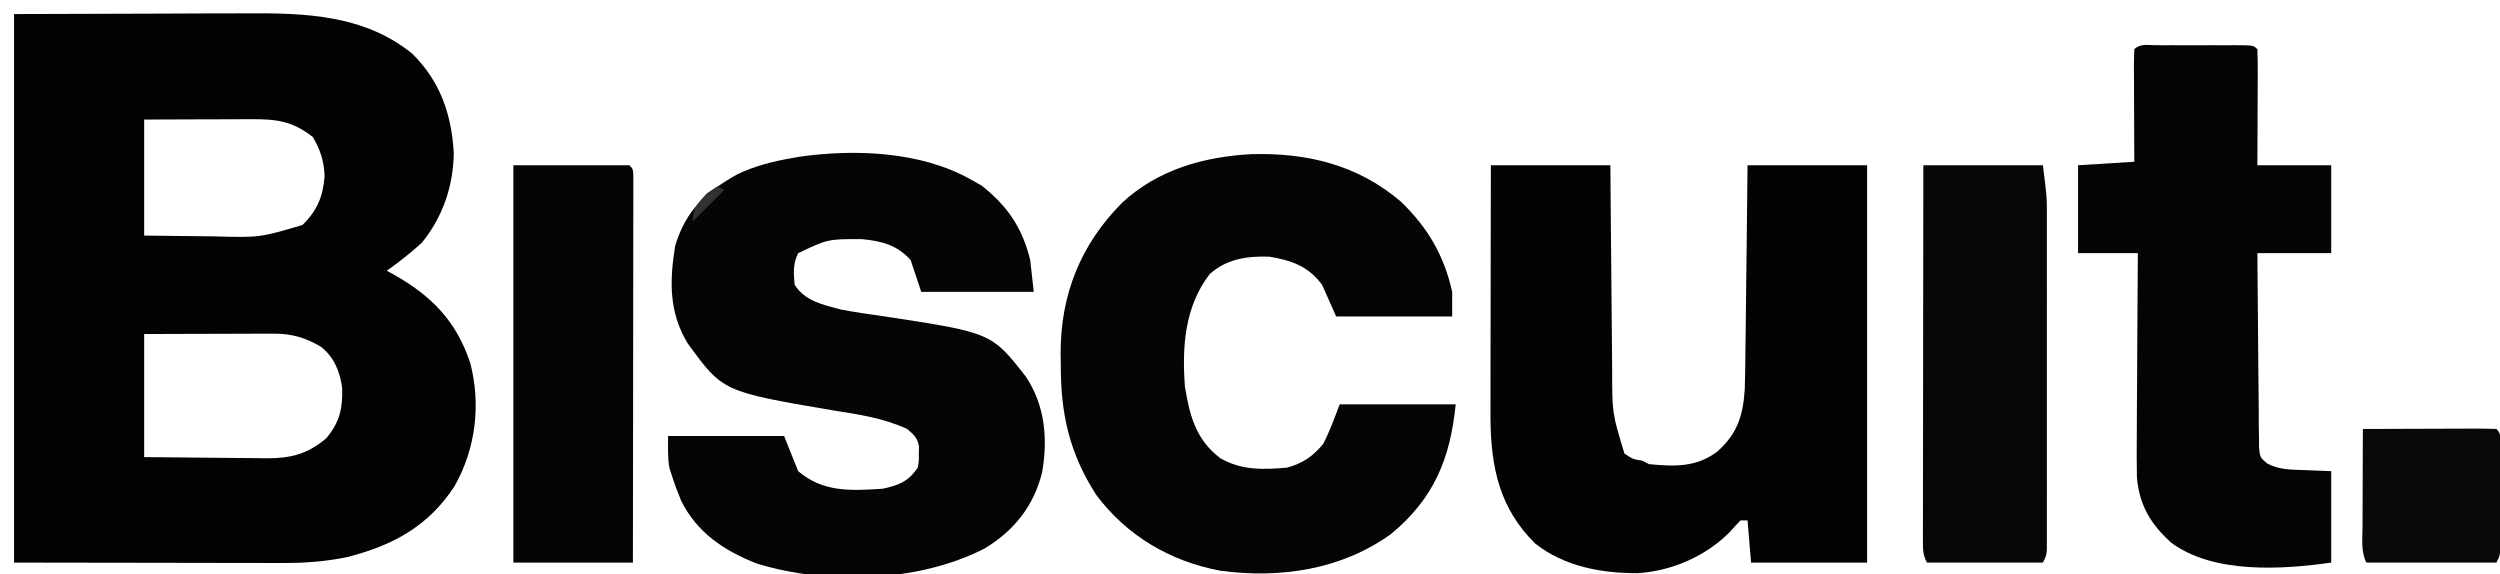
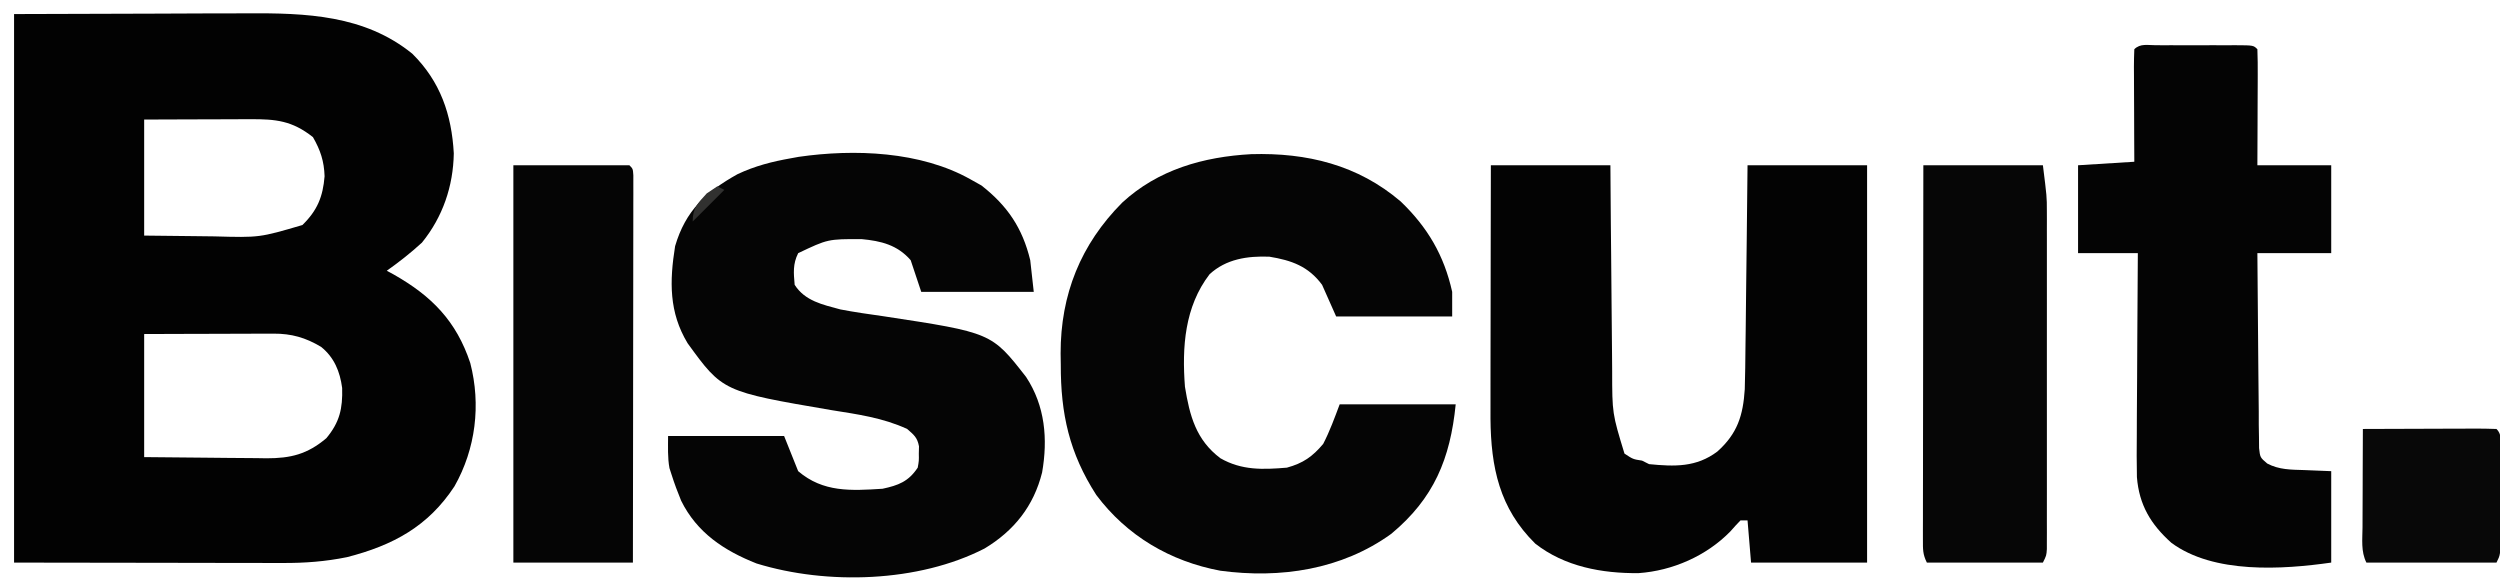
- <svg xmlns="http://www.w3.org/2000/svg" version="1.1" width="711" height="163">
+ <svg xmlns="http://www.w3.org/2000/svg" version="1.1" width="711" height="165">
  <path d="M0 0 C13.447 -0.041 26.895 -0.083 40.75 -0.125 C44.974 -0.143 49.198 -0.161 53.55 -0.18 C58.764 -0.189 58.764 -0.189 61.216 -0.191 C62.905 -0.194 64.593 -0.201 66.282 -0.211 C82.965 -0.307 99.645 0.24 113.254 11.273 C121.25 19.18 124.46 28.618 125.059 39.629 C124.896 48.986 121.912 57.711 116 65 C112.828 67.911 109.513 70.514 106 73 C106.629 73.34 107.258 73.681 107.906 74.031 C118.746 80.169 125.779 87.286 129.746 99.25 C132.818 111.114 131.293 123.649 125.25 134.312 C117.778 145.703 107.773 151.105 94.668 154.457 C88.53 155.706 82.639 156.143 76.403 156.114 C75.559 156.114 74.716 156.114 73.847 156.114 C71.139 156.113 68.431 156.106 65.723 156.098 C64.042 156.096 62.361 156.095 60.681 156.095 C54.475 156.089 48.269 156.075 42.062 156.062 C21.242 156.032 21.242 156.032 0 156 C0 104.52 0 53.04 0 0 Z M37 30 C37 40.89 37 51.78 37 63 C41.963 63.069 46.924 63.129 51.886 63.165 C53.571 63.18 55.256 63.2 56.94 63.226 C69.8 63.585 69.8 63.585 82 60 C86.23 55.878 87.842 51.961 88.312 46.125 C88.176 41.882 87.141 38.71 85 35 C79.099 30.329 74.474 29.857 67.176 29.902 C65.884 29.904 65.884 29.904 64.565 29.907 C61.814 29.912 59.064 29.925 56.312 29.938 C54.447 29.943 52.582 29.947 50.717 29.951 C46.144 29.961 41.572 29.981 37 30 Z M37 91 C37 102.55 37 114.1 37 126 C42.854 126.069 48.706 126.129 54.56 126.165 C56.549 126.18 58.538 126.2 60.528 126.226 C63.395 126.263 66.262 126.28 69.129 126.293 C70.011 126.308 70.894 126.324 71.803 126.34 C78.703 126.342 83.408 125.189 88.812 120.625 C92.611 116.066 93.474 112.18 93.309 106.344 C92.694 101.673 91.048 97.644 87.316 94.648 C82.877 91.994 78.886 90.871 73.782 90.886 C72.962 90.887 72.141 90.887 71.296 90.887 C69.981 90.894 69.981 90.894 68.641 90.902 C67.736 90.904 66.832 90.905 65.9 90.907 C63.017 90.912 60.133 90.925 57.25 90.938 C55.293 90.943 53.336 90.947 51.379 90.951 C46.586 90.961 41.793 90.981 37 91 Z " fill="#020202" transform="translate(4,4)" />
  <path d="M0 0 C11.22 0 22.44 0 34 0 C34.037 5.165 34.075 10.331 34.113 15.652 C34.144 18.938 34.175 22.224 34.209 25.51 C34.263 30.717 34.314 35.924 34.346 41.132 C34.373 45.334 34.413 49.535 34.463 53.737 C34.48 55.334 34.491 56.932 34.498 58.529 C34.512 70.567 34.512 70.567 38 82 C40.436 83.61 40.436 83.61 43 84 C43.99 84.495 43.99 84.495 45 85 C52.245 85.718 58.44 85.92 64.418 81.414 C70.116 76.321 71.733 71.172 72.211 63.695 C72.327 59.65 72.382 55.609 72.414 51.562 C72.433 50.072 72.452 48.581 72.473 47.09 C72.524 43.191 72.564 39.292 72.601 35.392 C72.648 30.7 72.71 26.009 72.769 21.317 C72.857 14.212 72.927 7.106 73 0 C84.22 0 95.44 0 107 0 C107 37.29 107 74.58 107 113 C96.11 113 85.22 113 74 113 C73.67 109.04 73.34 105.08 73 101 C72.34 101 71.68 101 71 101 C70.005 102.007 69.054 103.057 68.125 104.125 C61.331 111.088 51.69 115.322 42 116 C31.605 116.091 20.999 114.164 12.625 107.602 C2.421 97.545 0.015 85.903 -0.106 72.055 C-0.12 68.056 -0.11 64.057 -0.098 60.059 C-0.096 58.323 -0.094 56.587 -0.093 54.851 C-0.09 50.309 -0.08 45.766 -0.069 41.224 C-0.057 35.76 -0.052 30.296 -0.046 24.832 C-0.037 16.554 -0.017 8.277 0 0 Z " fill="#030303" transform="translate(424,47)" />
  <path d="M0 0 C1.031 0.578 2.062 1.155 3.125 1.75 C10.511 7.53 14.783 13.832 17 23 C17.495 27.455 17.495 27.455 18 32 C7.44 32 -3.12 32 -14 32 C-14.99 29.03 -15.98 26.06 -17 23 C-20.791 18.652 -25.426 17.522 -31 17 C-40.559 16.985 -40.559 16.985 -49 21 C-50.546 24.092 -50.294 26.594 -50 30 C-47.055 34.61 -42.028 35.635 -37 37 C-32.935 37.782 -28.848 38.359 -24.75 38.938 C5.997 43.613 5.997 43.613 15.82 56.211 C21.238 64.427 22.034 73.876 20.375 83.375 C17.982 92.947 12.382 99.961 4 105 C-14.781 114.647 -40.77 115.424 -60.82 109.258 C-70.052 105.606 -77.778 100.523 -82.281 91.406 C-83.29 88.956 -84.201 86.526 -85 84 C-85.199 83.386 -85.397 82.773 -85.602 82.141 C-86.16 79.142 -86 76.05 -86 73 C-75.11 73 -64.22 73 -53 73 C-51.68 76.3 -50.36 79.6 -49 83 C-41.891 89.072 -33.975 88.571 -25 88 C-20.481 87.025 -17.649 85.973 -15 82 C-14.648 80.05 -14.648 80.05 -14.688 78 C-14.662 76.979 -14.662 76.979 -14.637 75.938 C-15.11 73.411 -16.085 72.676 -18 71 C-24.941 67.798 -32.122 66.826 -39.625 65.625 C-70.462 60.356 -70.462 60.356 -80.438 46.625 C-85.761 37.827 -85.598 29.003 -84 19 C-81.046 8.94 -75.225 3.533 -66.258 -1.457 C-61.305 -3.803 -56.381 -5.055 -51 -6 C-50.288 -6.13 -49.577 -6.26 -48.844 -6.395 C-33.028 -8.676 -14.185 -7.979 0 0 Z " fill="#050505" transform="translate(276,51)" />
  <path d="M0 0 C15.848 -0.462 30.329 3.052 42.527 13.469 C50.152 20.8 54.845 28.759 57.152 39.156 C57.152 41.466 57.152 43.776 57.152 46.156 C46.262 46.156 35.372 46.156 24.152 46.156 C22.832 43.186 21.512 40.216 20.152 37.156 C16.249 31.876 11.456 30.192 5.152 29.156 C-1.072 28.925 -7.144 29.812 -11.848 34.156 C-18.946 43.406 -19.71 54.891 -18.848 66.156 C-17.502 74.418 -15.707 81.242 -8.785 86.469 C-2.712 89.957 3.304 89.731 10.152 89.156 C14.736 87.899 17.415 86.033 20.465 82.406 C22.337 78.801 23.726 74.96 25.152 71.156 C36.042 71.156 46.932 71.156 58.152 71.156 C56.601 86.666 51.948 97.897 39.84 107.969 C25.686 118.199 8.253 120.761 -8.785 118.469 C-23.023 115.802 -35.343 108.568 -44.062 96.93 C-51.747 84.991 -54.203 73.814 -54.16 59.844 C-54.176 58.793 -54.192 57.741 -54.209 56.658 C-54.219 39.88 -48.499 25.656 -36.699 13.789 C-26.52 4.39 -13.591 0.746 0 0 Z " fill="#050505" transform="translate(355.8477,43.84375)" />
  <path d="M0 0 C0.714 0.002 1.427 0.004 2.162 0.006 C2.891 0.005 3.62 0.004 4.37 0.003 C5.914 0.003 7.457 0.004 9.001 0.009 C11.371 0.014 13.741 0.009 16.111 0.002 C17.608 0.003 19.104 0.004 20.6 0.006 C21.313 0.004 22.027 0.002 22.762 0 C27.766 0.024 27.766 0.024 28.881 1.139 C28.969 3.587 28.996 6.007 28.979 8.455 C28.977 9.186 28.976 9.917 28.974 10.671 C28.969 13.014 28.956 15.358 28.943 17.701 C28.938 19.287 28.934 20.872 28.93 22.457 C28.92 26.351 28.9 30.245 28.881 34.139 C35.811 34.139 42.741 34.139 49.881 34.139 C49.881 42.389 49.881 50.639 49.881 59.139 C42.951 59.139 36.021 59.139 28.881 59.139 C28.921 66.65 28.978 74.16 29.065 81.67 C29.104 85.158 29.137 88.645 29.152 92.132 C29.17 96.141 29.22 100.15 29.272 104.158 C29.273 105.412 29.274 106.665 29.275 107.956 C29.295 109.117 29.315 110.278 29.335 111.474 C29.344 112.498 29.353 113.522 29.362 114.576 C29.66 117.246 29.66 117.246 31.672 118.961 C35.014 120.743 38.427 120.711 42.131 120.826 C44.688 120.93 47.246 121.033 49.881 121.139 C49.881 129.719 49.881 138.299 49.881 147.139 C36.011 149.12 16.434 150.405 4.42 141.514 C-1.458 136.262 -4.761 130.695 -5.379 122.835 C-5.466 118.787 -5.457 114.75 -5.412 110.701 C-5.406 109.211 -5.402 107.72 -5.399 106.229 C-5.388 102.33 -5.358 98.43 -5.325 94.531 C-5.294 90.542 -5.281 86.554 -5.266 82.565 C-5.233 74.756 -5.181 66.948 -5.119 59.139 C-10.729 59.139 -16.339 59.139 -22.119 59.139 C-22.119 50.889 -22.119 42.639 -22.119 34.139 C-14.199 33.644 -14.199 33.644 -6.119 33.139 C-6.131 30.841 -6.142 28.542 -6.154 26.174 C-6.162 23.957 -6.168 21.739 -6.174 19.522 C-6.179 17.977 -6.186 16.431 -6.194 14.886 C-6.207 12.67 -6.212 10.453 -6.217 8.237 C-6.222 7.542 -6.227 6.847 -6.232 6.131 C-6.233 4.467 -6.181 2.802 -6.119 1.139 C-4.414 -0.566 -2.274 0.011 0 0 Z " fill="#040404" transform="translate(613.119,12.86105)" />
  <path d="M0 0 C10.89 0 21.78 0 33 0 C34 1 34 1 34.123 2.872 C34.122 4.11 34.122 4.11 34.12 5.372 C34.122 6.316 34.123 7.26 34.124 8.232 C34.119 9.798 34.119 9.798 34.114 11.395 C34.114 12.487 34.114 13.58 34.114 14.706 C34.113 18.336 34.105 21.967 34.098 25.598 C34.096 28.107 34.094 30.617 34.093 33.127 C34.09 39.069 34.082 45.012 34.072 50.955 C34.06 58.382 34.054 65.809 34.049 73.236 C34.038 86.491 34.02 99.745 34 113 C22.78 113 11.56 113 0 113 C0 75.71 0 38.42 0 0 Z " fill="#050505" transform="translate(146,47)" />
  <path d="M0 0 C11.22 0 22.44 0 34 0 C35.125 9 35.125 9 35.127 12.859 C35.13 13.734 35.133 14.608 35.136 15.51 C35.134 16.441 35.131 17.372 35.129 18.332 C35.131 19.334 35.133 20.337 35.135 21.37 C35.139 24.661 35.136 27.951 35.133 31.242 C35.133 33.535 35.134 35.828 35.136 38.121 C35.137 42.914 35.135 47.707 35.13 52.5 C35.125 58.654 35.128 64.808 35.134 70.962 C35.138 75.69 35.136 80.419 35.134 85.147 C35.133 87.417 35.134 89.688 35.136 91.958 C35.139 95.12 35.135 98.282 35.129 101.445 C35.131 102.388 35.133 103.332 35.136 104.304 C35.133 105.161 35.13 106.019 35.127 106.903 C35.127 107.65 35.126 108.398 35.126 109.168 C35 111 35 111 34 113 C23.11 113 12.22 113 1 113 C-0.188 110.624 -0.123 109.196 -0.12 106.546 C-0.122 105.609 -0.123 104.672 -0.124 103.707 C-0.121 102.676 -0.117 101.645 -0.114 100.583 C-0.114 99.501 -0.114 98.418 -0.114 97.302 C-0.113 93.709 -0.105 90.116 -0.098 86.523 C-0.096 84.038 -0.094 81.552 -0.093 79.066 C-0.09 73.184 -0.082 67.301 -0.072 61.418 C-0.06 54.065 -0.054 46.712 -0.049 39.359 C-0.038 26.24 -0.02 13.12 0 0 Z " fill="#060606" transform="translate(547,47)" />
  <path d="M0 0 C5.393 -0.025 10.787 -0.043 16.18 -0.055 C18.017 -0.06 19.853 -0.067 21.689 -0.075 C24.323 -0.088 26.956 -0.093 29.59 -0.098 C30.416 -0.103 31.242 -0.108 32.093 -0.113 C34.062 -0.113 36.032 -0.062 38 0 C39.756 1.756 39.128 4.059 39.139 6.398 C39.137 7.152 39.135 7.907 39.133 8.684 C39.134 9.454 39.135 10.225 39.136 11.019 C39.136 12.652 39.135 14.286 39.13 15.919 C39.125 18.423 39.13 20.927 39.137 23.432 C39.136 25.016 39.135 26.6 39.133 28.184 C39.135 28.936 39.137 29.688 39.139 30.463 C39.115 35.77 39.115 35.77 38 38 C25.79 38 13.58 38 1 38 C-0.586 34.827 -0.121 31.412 -0.098 27.93 C-0.096 27.133 -0.095 26.337 -0.093 25.517 C-0.088 22.97 -0.075 20.422 -0.062 17.875 C-0.057 16.15 -0.053 14.424 -0.049 12.699 C-0.038 8.466 -0.021 4.233 0 0 Z " fill="#080808" transform="translate(672,122)" />
  <path d="M0 0 C0.66 0.33 1.32 0.66 2 1 C-0.97 3.97 -3.94 6.94 -7 10 C-7 6.044 -5.595 4.891 -3 2 C-2.01 1.34 -1.02 0.68 0 0 Z " fill="#313130" transform="translate(204,53)" />
</svg>
